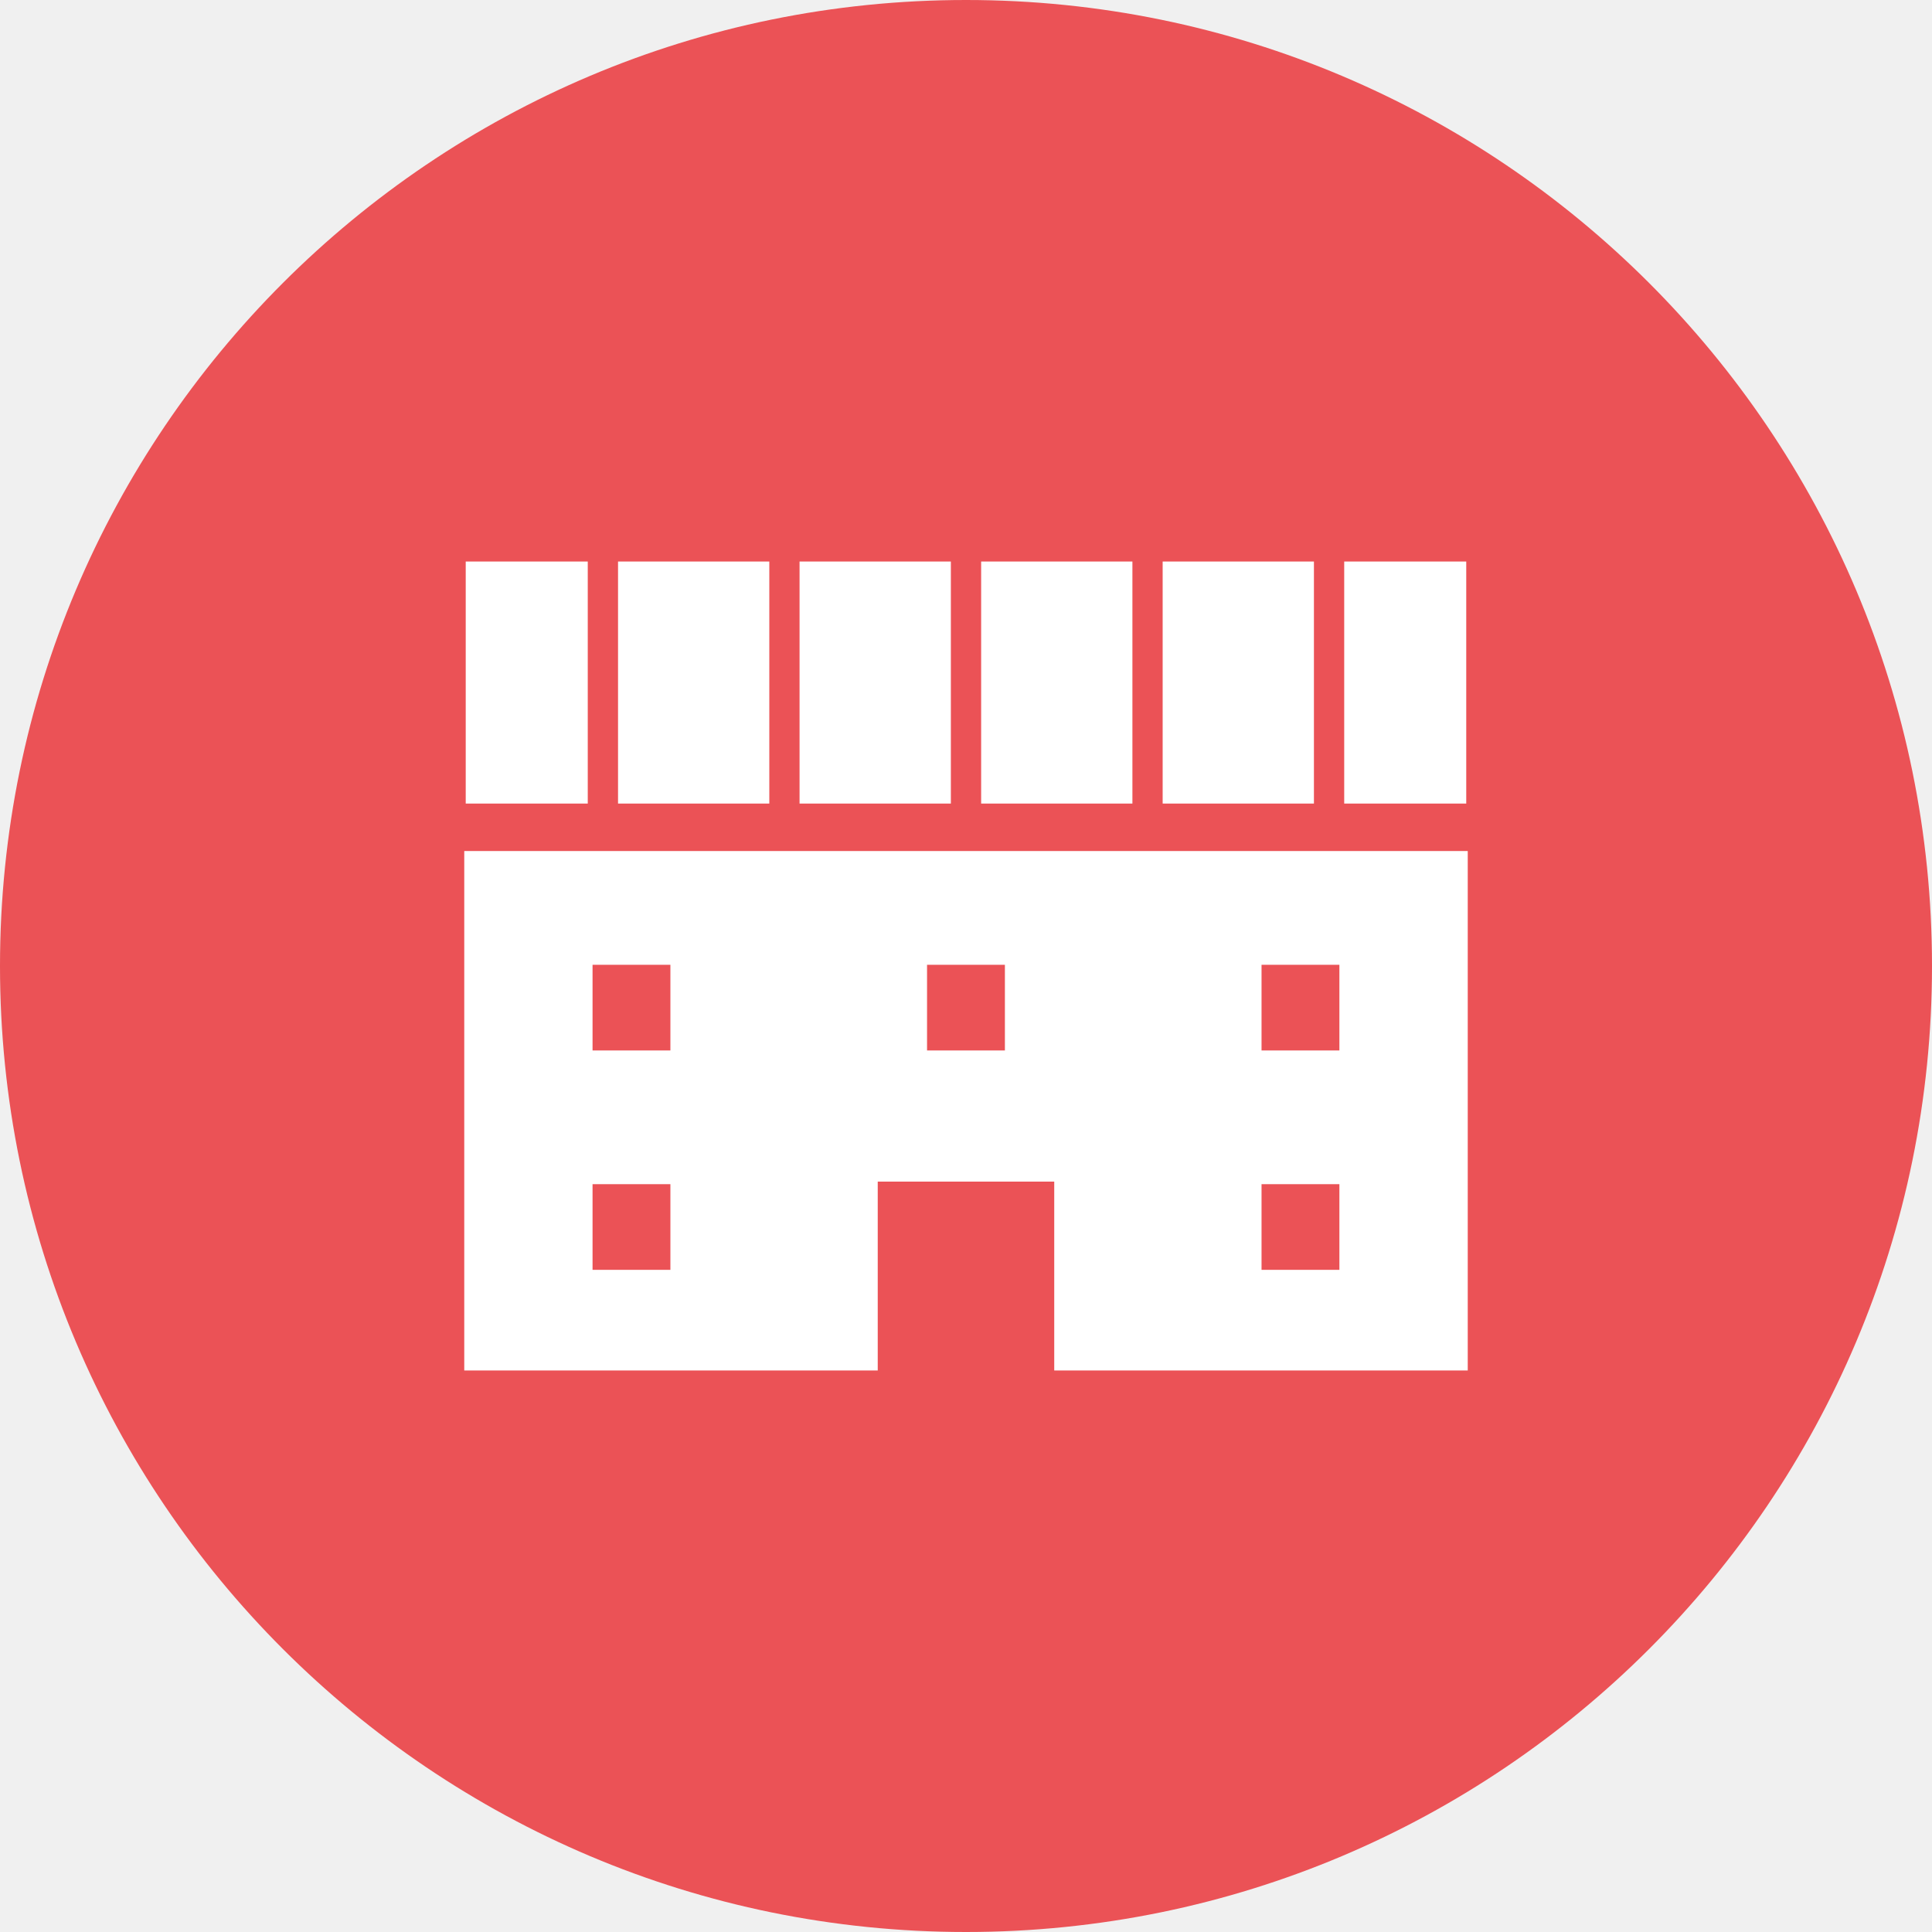
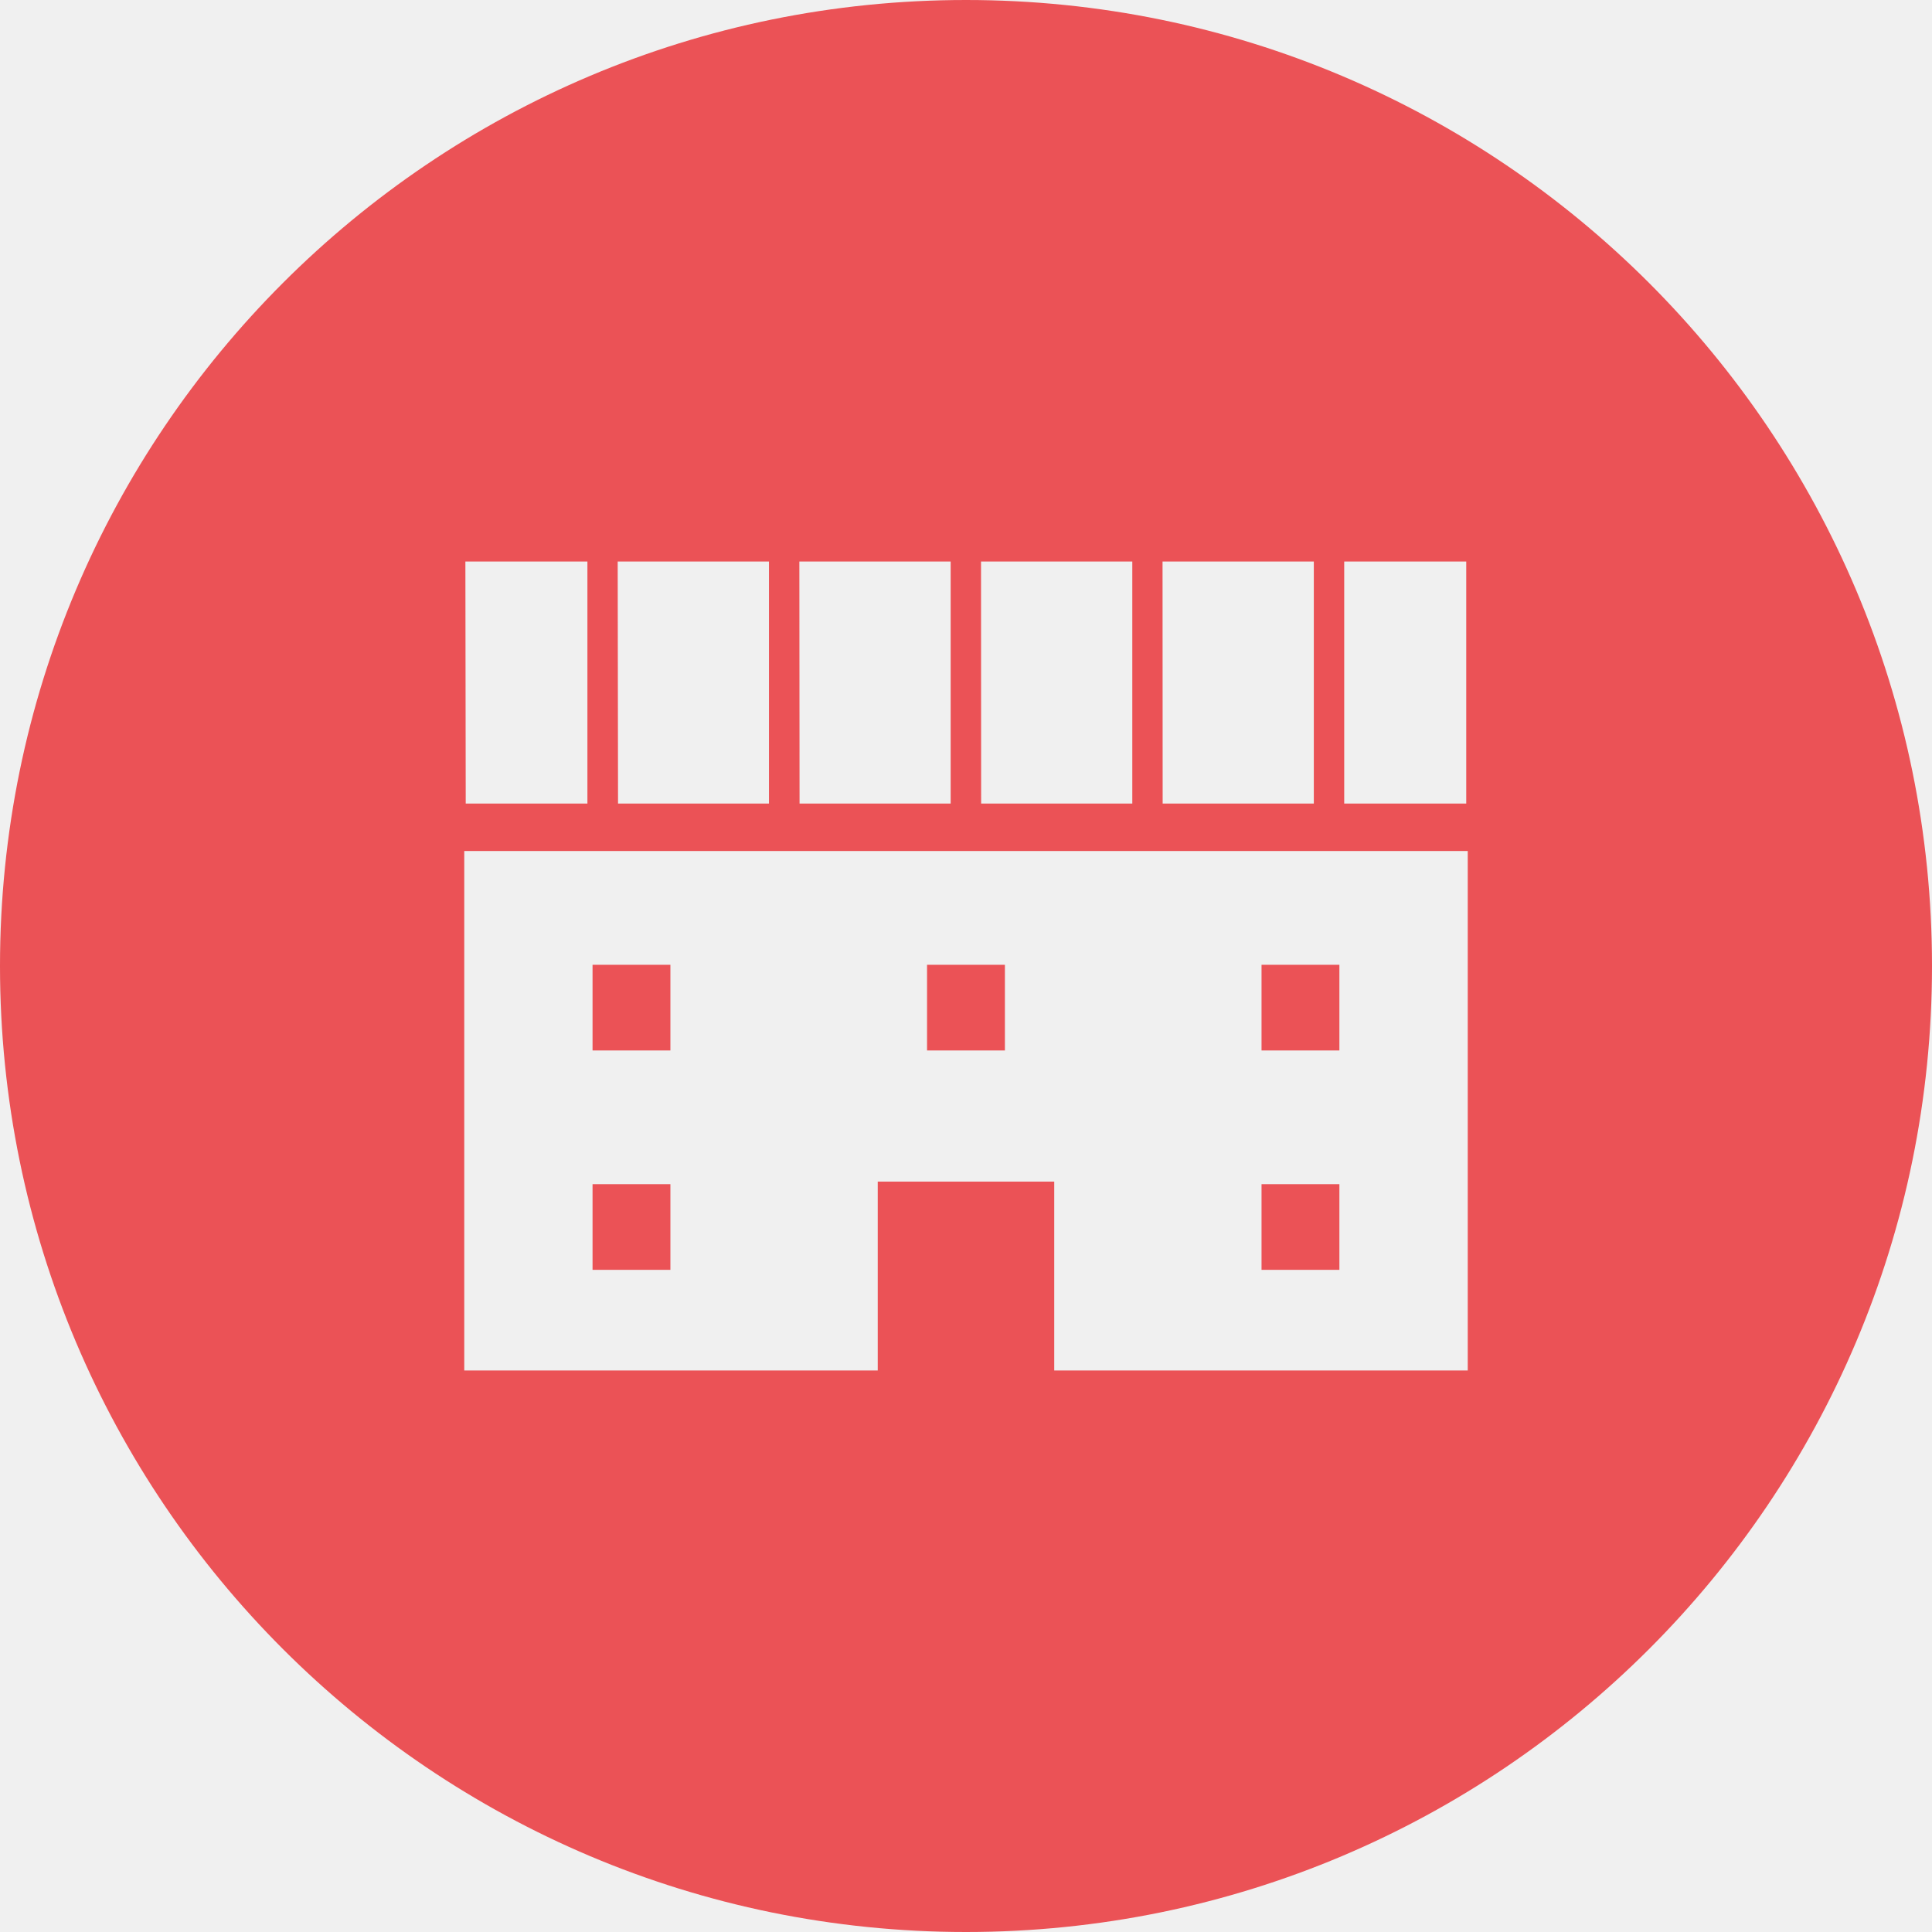
<svg xmlns="http://www.w3.org/2000/svg" width="67" height="67" viewBox="0 0 67 67">
  <defs>
-     <style>.a{fill:#eb5256}.b{fill:#fff}</style>
+     <style>.a{fill:#eb5256}</style>
  </defs>
-   <circle class="a" cx="33.5" cy="33.5" r="33.5" />
-   <path class="b" d="M16.1 29.513v18.014h14.339v-6.55h6.121v6.55H50.9V29.513zm7.149 14.524h-2.7v-2.971h2.7zm0-7.608h-2.7v-2.971h2.7zm11.6 0h-2.7v-2.971h2.7zm11.6 7.608h-2.7v-2.971h2.7zm0-7.608h-2.7v-2.971h2.7zM34.025 19.473h5.246v8.394h-5.246zm-12.592 0h5.246v8.394h-5.246zm6.295 0h5.247v8.394h-5.247zm-11.577 0h4.232v8.394h-4.232zm30.465 0h4.232v8.394h-4.232zm-6.296 0h5.246v8.394H40.32z" />
+   <path class="a" d="M32.149 33.458h2.7v2.971h-2.7zm11.6 7.608h2.7v2.971h-2.7z" />
+   <path class="a" d="M33.5 0A33.5 33.5 0 1 0 67 33.5 33.5 33.5 0 0 0 33.5 0zm13.116 19.473h4.232v8.394h-4.232zm-6.3 0h5.246v8.394H40.32zm-6.295 0h5.246v8.394h-5.242zm-6.3 0h5.247v8.394h-5.24zm-6.3 0h5.246v8.394h-5.234zm-5.282 0h4.232v8.394h-4.22zM50.9 47.527H36.56v-6.55h-6.121v6.55H16.1V29.513h34.8z" />
+   <path class="a" d="M43.749 33.458h2.7v2.971h-2.7zm-23.2 0h2.7v2.971h-2.7zm0 7.608h2.7v2.971h-2.7z" />
</svg>
